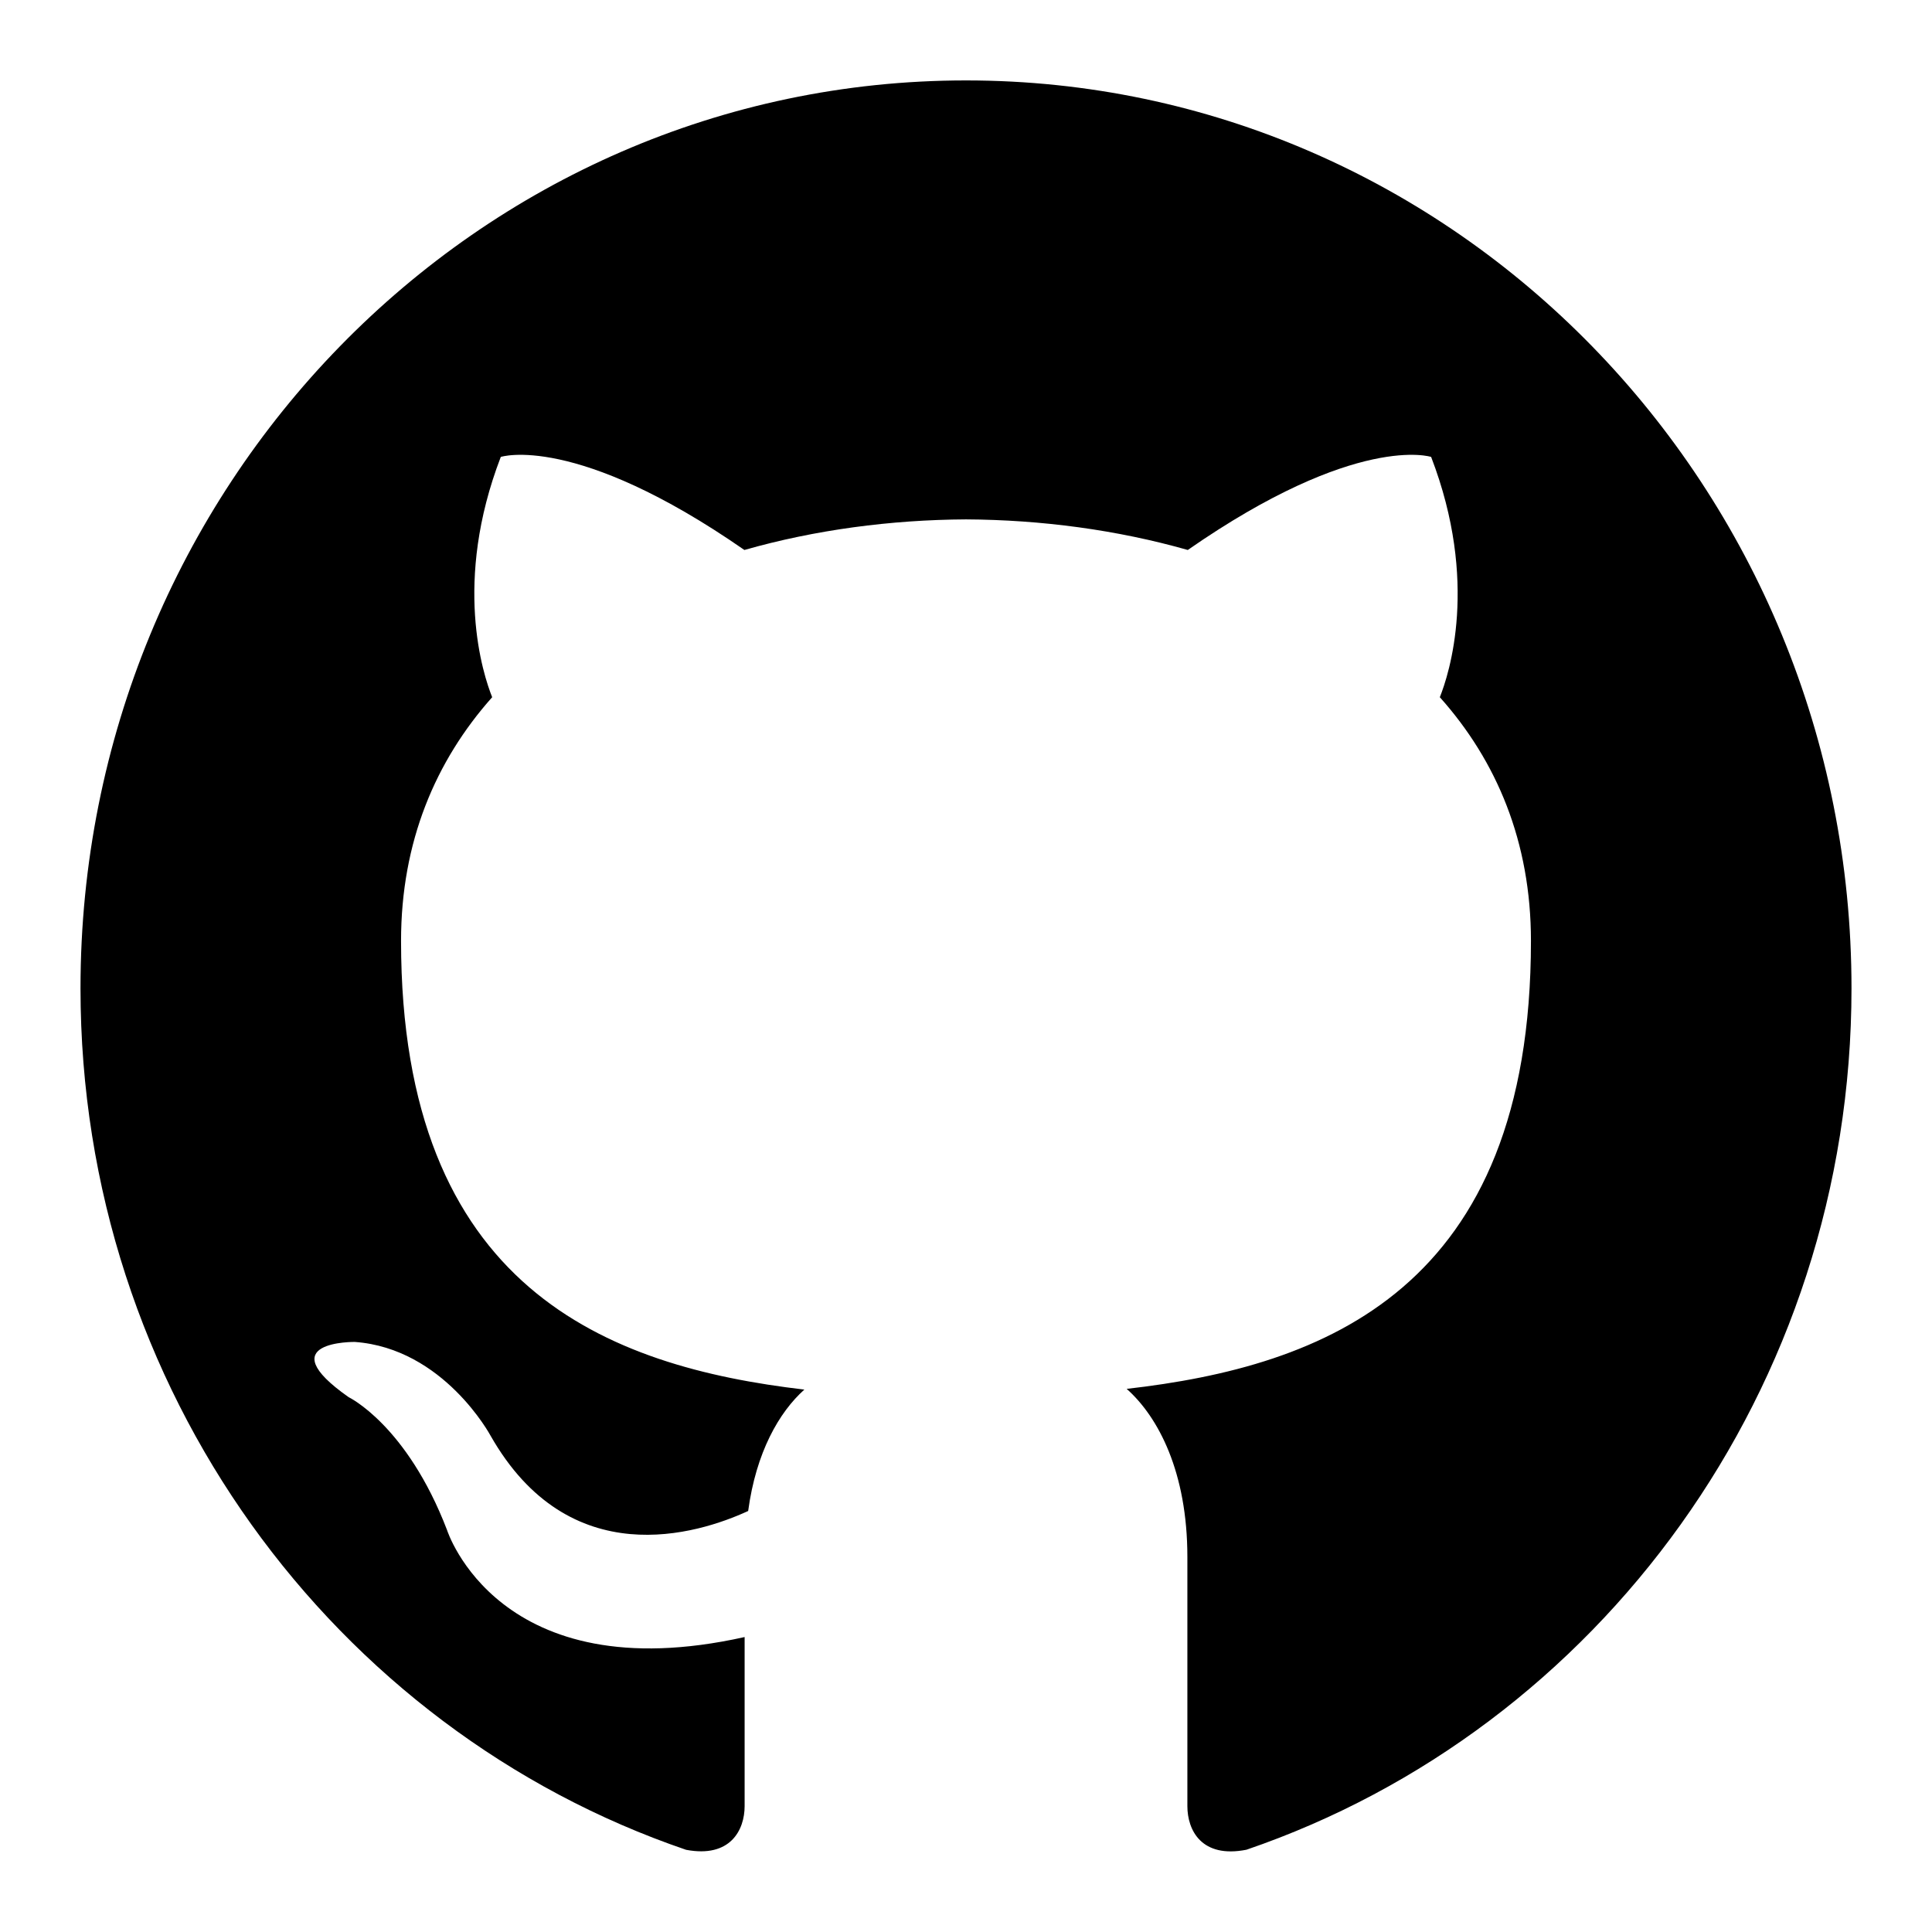
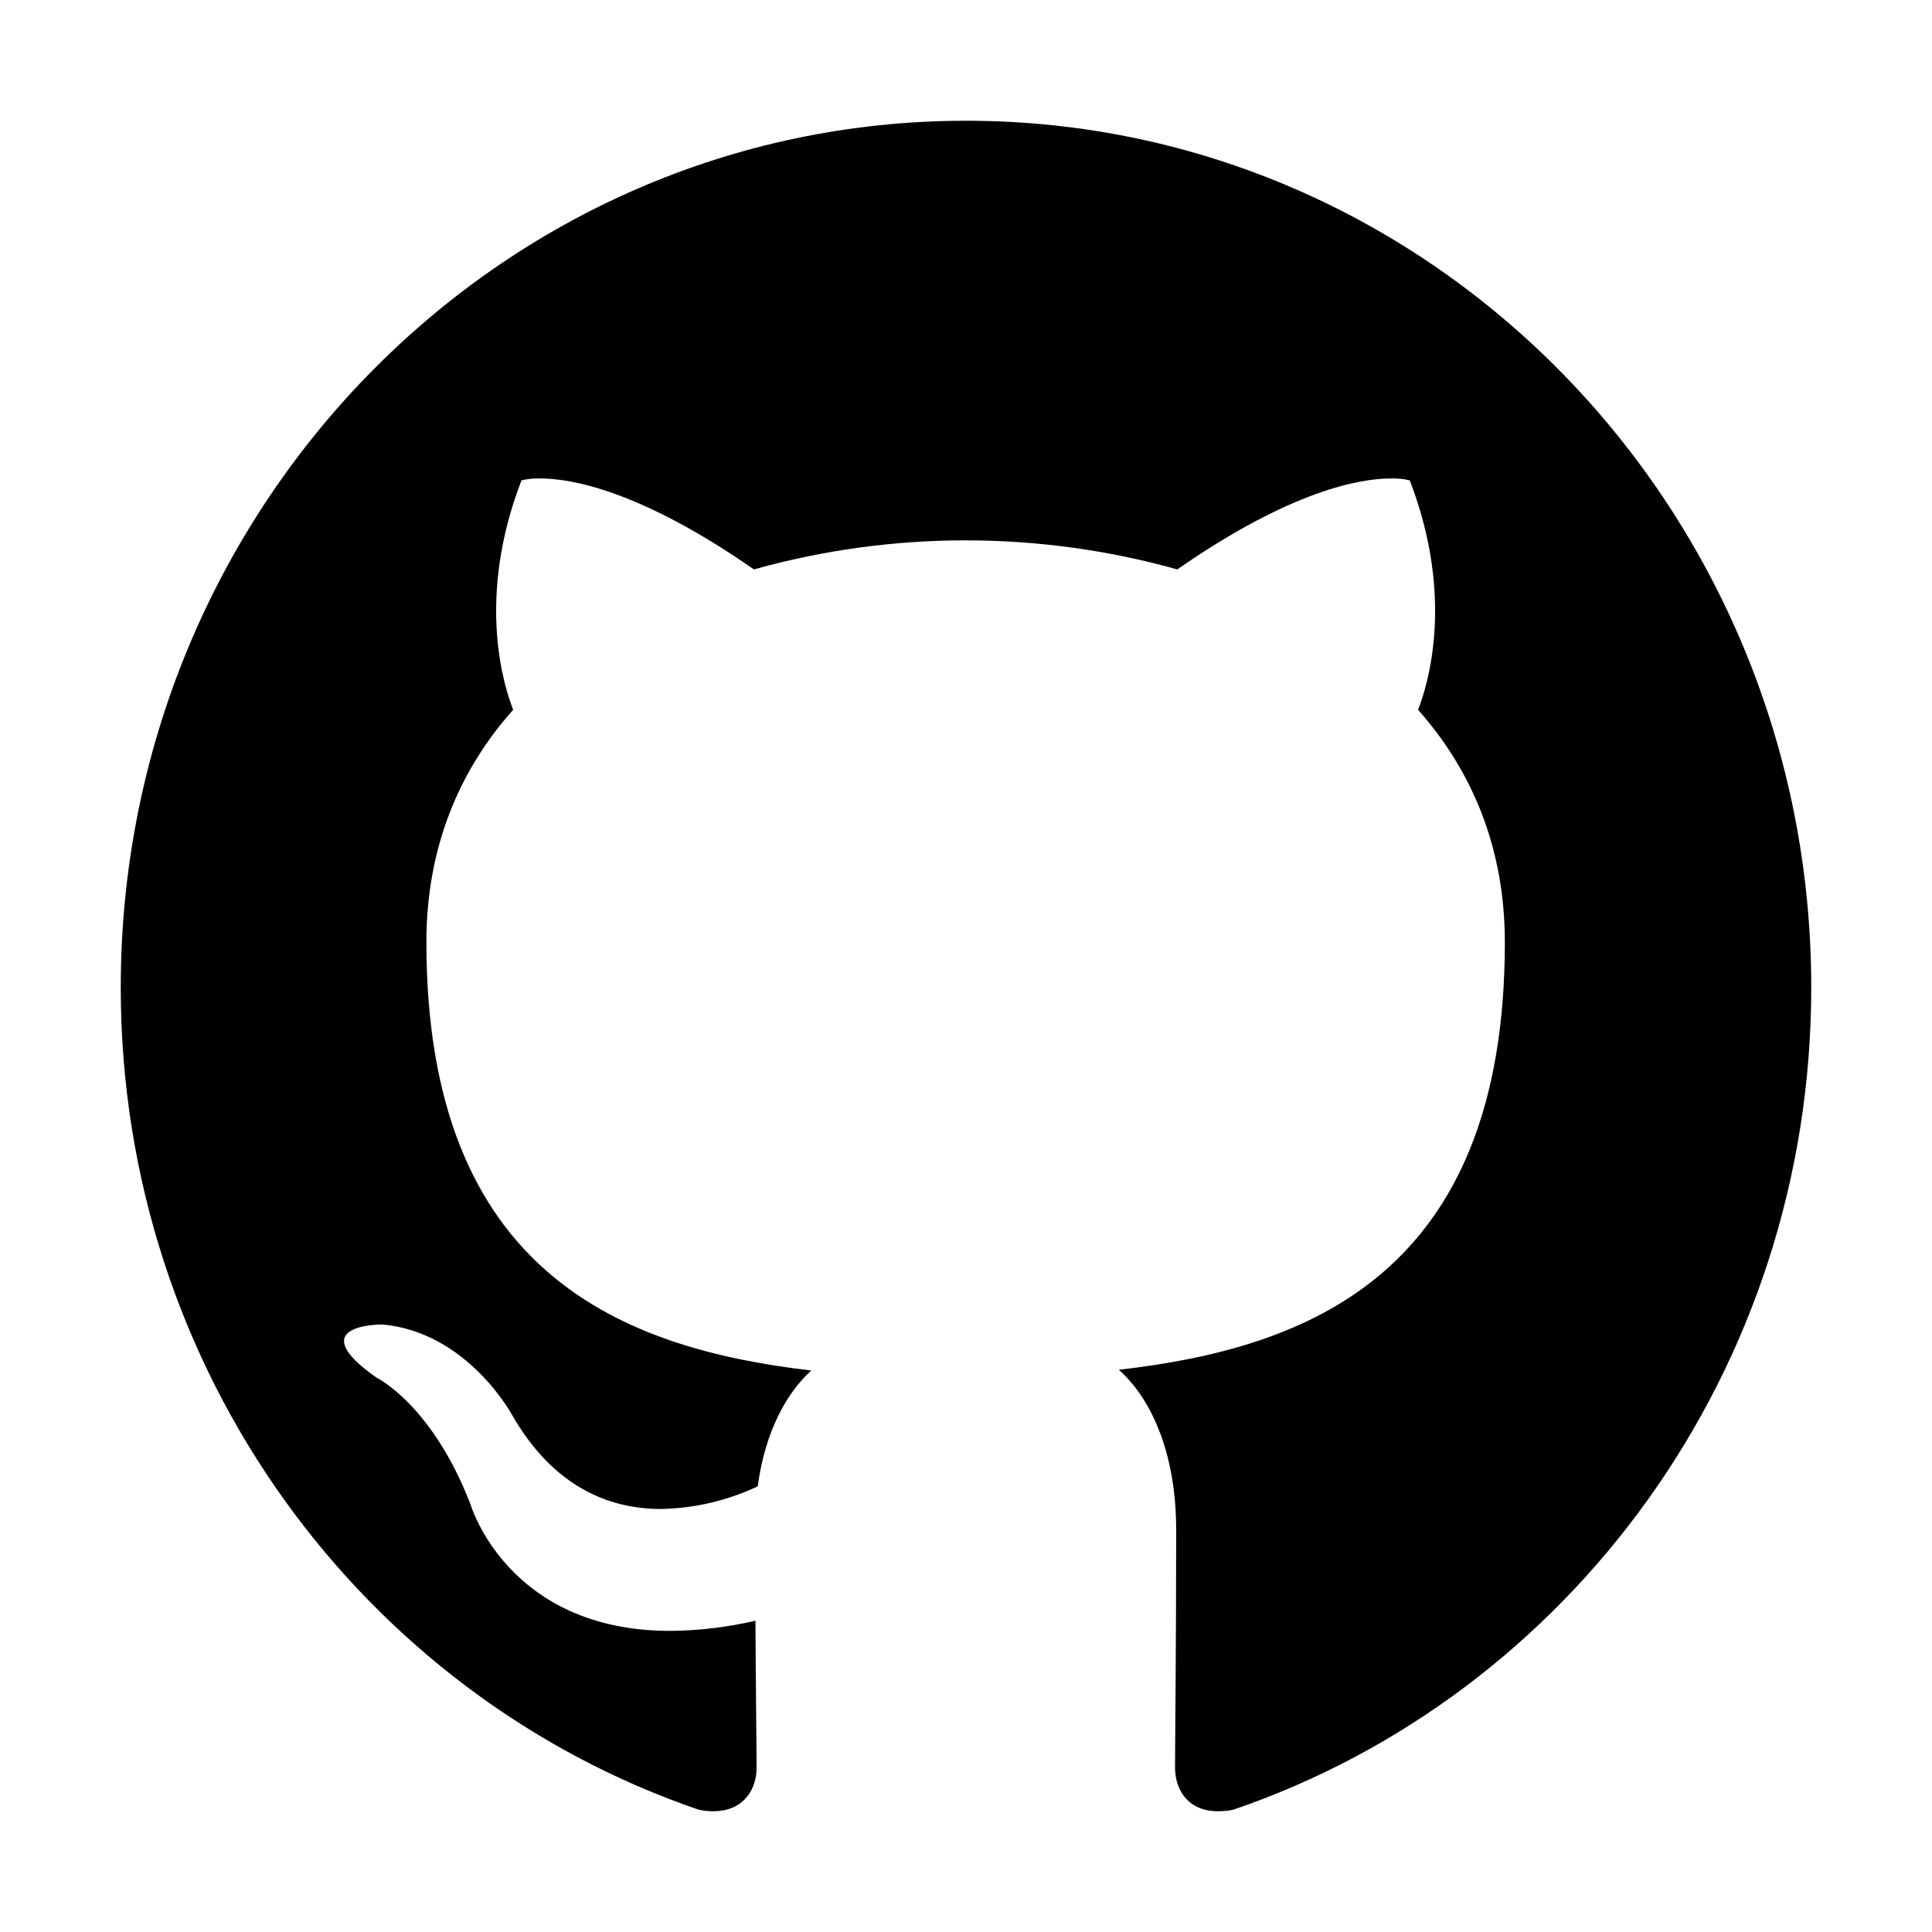
- <svg xmlns="http://www.w3.org/2000/svg" width="1em" height="1em" viewBox="0 0 24 24">
-   <path fill="currentColor" d="M12 .999c-6.074 0-11 5.05-11 11.278c0 4.983 3.152 9.21 7.523 10.702c.55.104.727-.246.727-.543v-2.1c-3.06.683-3.697-1.33-3.697-1.33c-.5-1.304-1.222-1.65-1.222-1.65c-.998-.7.076-.686.076-.686c1.105.08 1.686 1.163 1.686 1.163c.98 1.724 2.573 1.226 3.201.937c.098-.728.383-1.226.698-1.508c-2.442-.286-5.01-1.253-5.01-5.574c0-1.232.429-2.237 1.132-3.027c-.114-.285-.49-1.432.107-2.985c0 0 .924-.303 3.026 1.156c.877-.25 1.818-.375 2.753-.38c.935.005 1.876.13 2.755.38c2.1-1.459 3.023-1.156 3.023-1.156c.598 1.554.222 2.701.108 2.985c.706.79 1.132 1.796 1.132 3.027c0 4.332-2.573 5.286-5.022 5.565c.394.35.754 1.036.754 2.088v3.095c0 .3.176.652.734.542C19.852 21.484 23 17.258 23 12.277C23 6.048 18.075.999 12 .999" />
+ <svg xmlns="http://www.w3.org/2000/svg" width="24" height="24" viewBox="0 0 512 512">
+   <path fill="black" d="M256 32C132.3 32 32 134.9 32 261.7c0 101.5 64.2 187.5 153.2 217.9a17.6 17.6 0 0 0 3.8.4c8.3 0 11.5-6.1 11.5-11.4c0-5.5-.2-19.9-.3-39.1a102.4 102.4 0 0 1-22.6 2.7c-43.1 0-52.9-33.5-52.9-33.5c-10.2-26.5-24.9-33.6-24.9-33.6c-19.5-13.7-.1-14.1 1.4-14.1h.1c22.5 2 34.3 23.8 34.3 23.8c11.2 19.6 26.2 25.1 39.6 25.1a63 63 0 0 0 25.6-6c2-14.8 7.8-24.9 14.2-30.7c-49.7-5.8-102-25.5-102-113.5c0-25.1 8.7-45.6 23-61.6c-2.3-5.8-10-29.2 2.2-60.8a18.6 18.6 0 0 1 5-.5c8.1 0 26.4 3.1 56.6 24.1a208.2 208.2 0 0 1 112.2 0c30.2-21 48.5-24.1 56.6-24.1a18.6 18.6 0 0 1 5 .5c12.2 31.6 4.5 55 2.2 60.8c14.3 16.1 23 36.6 23 61.6c0 88.2-52.4 107.6-102.3 113.3c8 7.1 15.2 21.1 15.2 42.5c0 30.7-.3 55.5-.3 63c0 5.4 3.1 11.5 11.4 11.5a19.4 19.4 0 0 0 4-.4C415.9 449.2 480 363.1 480 261.7C480 134.9 379.7 32 256 32" />
</svg>
